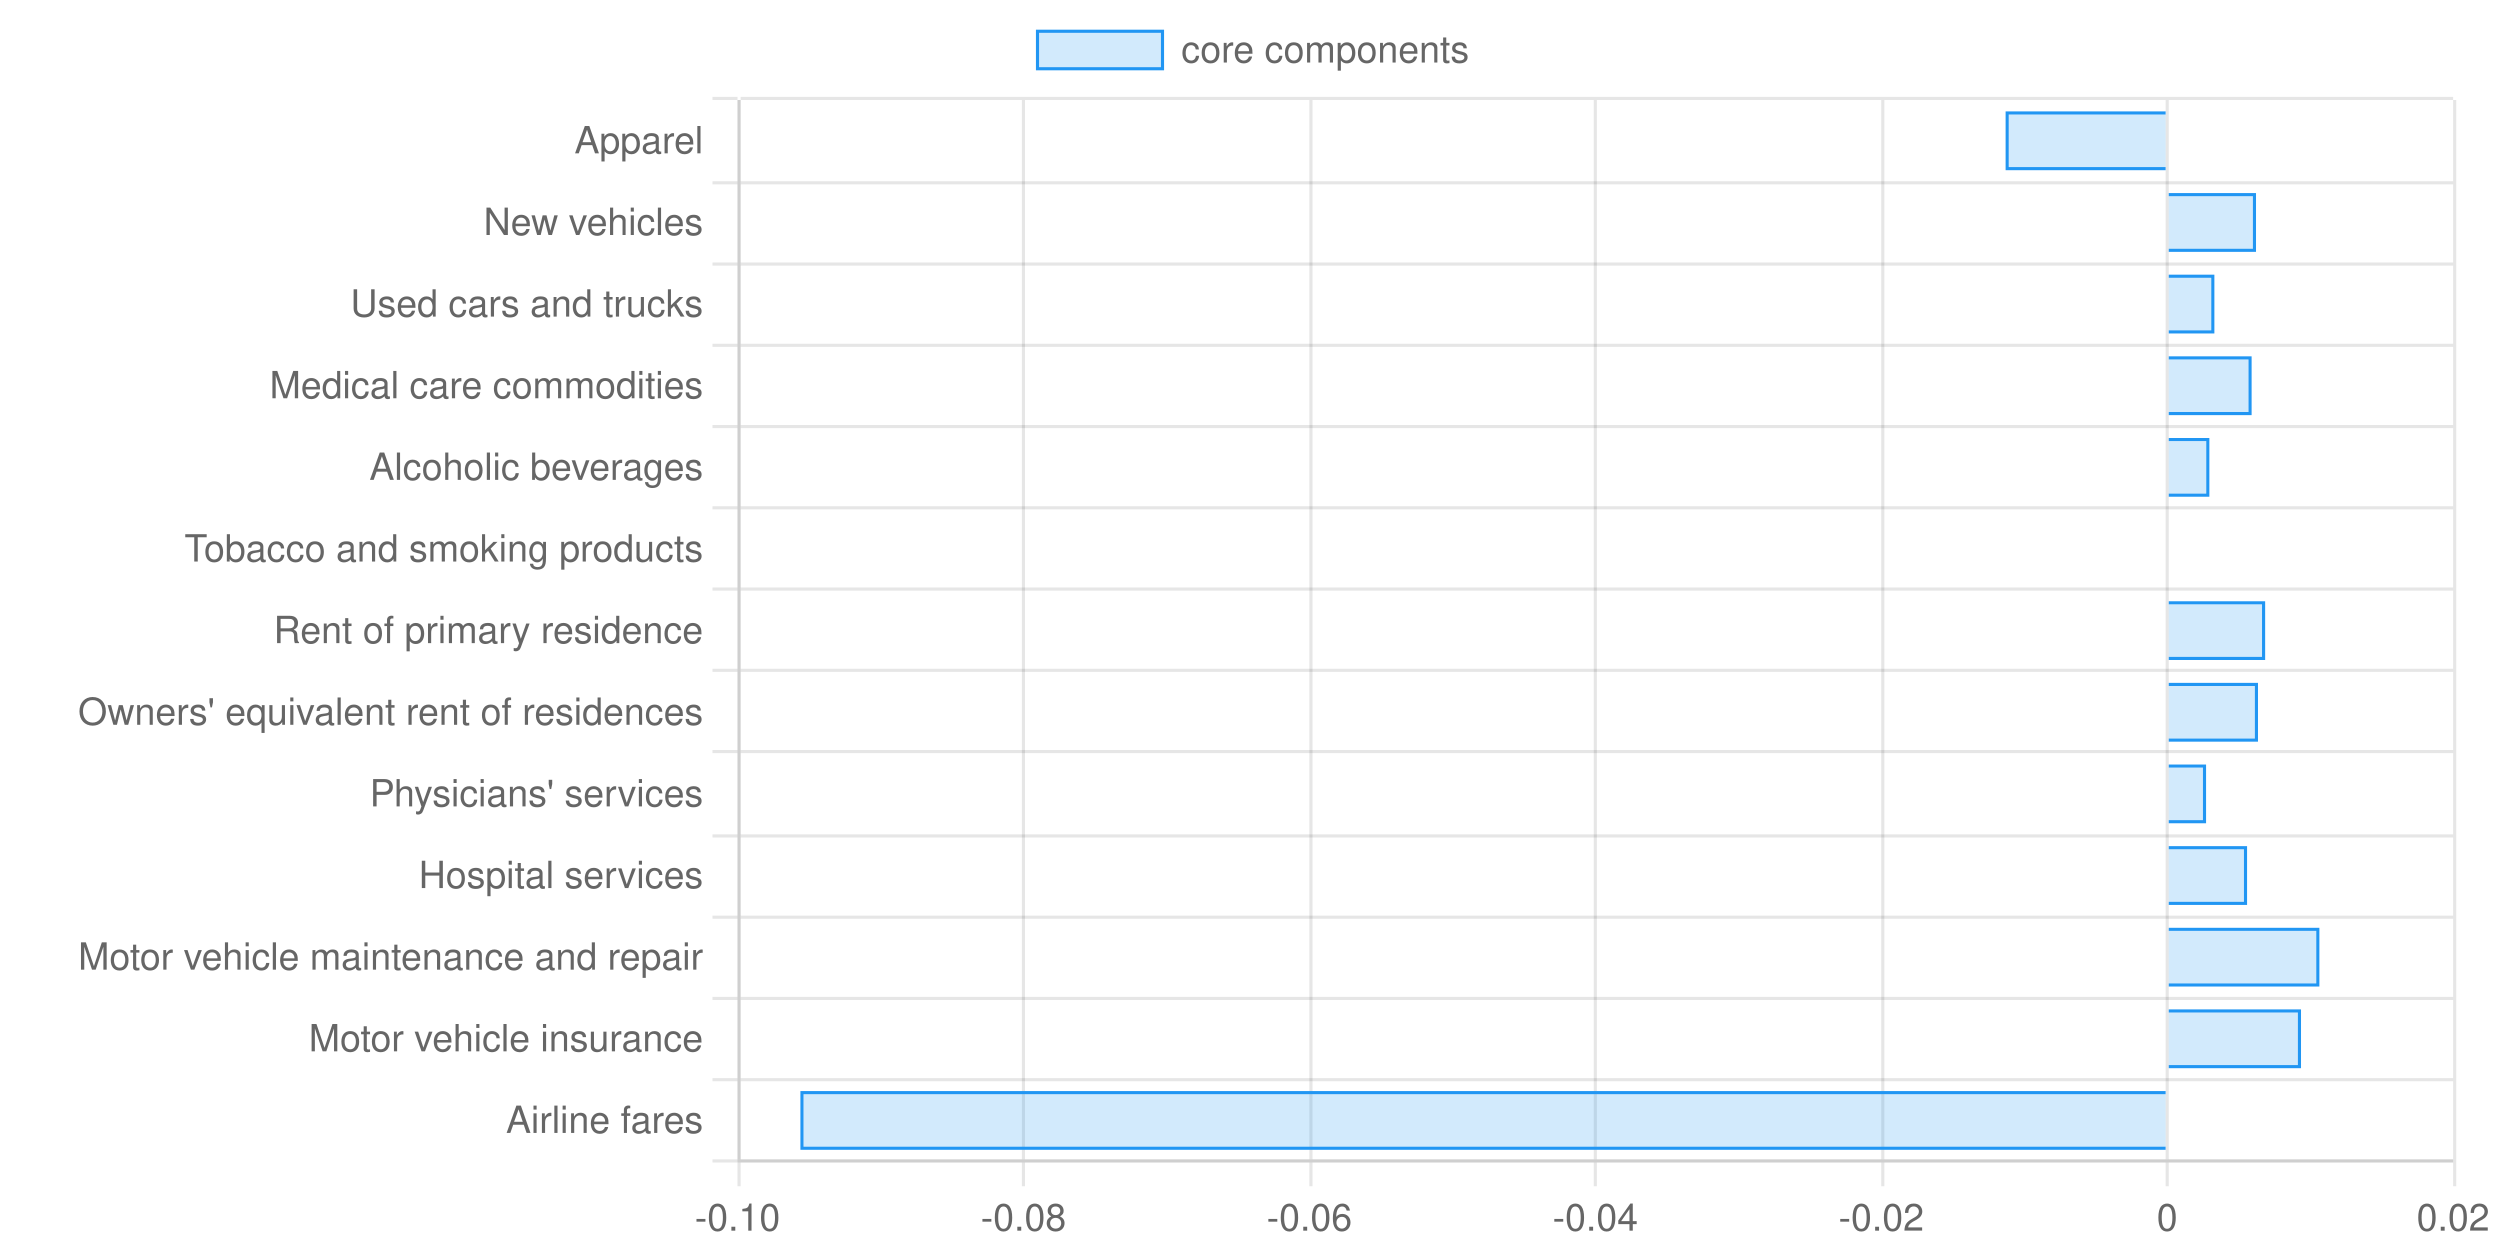
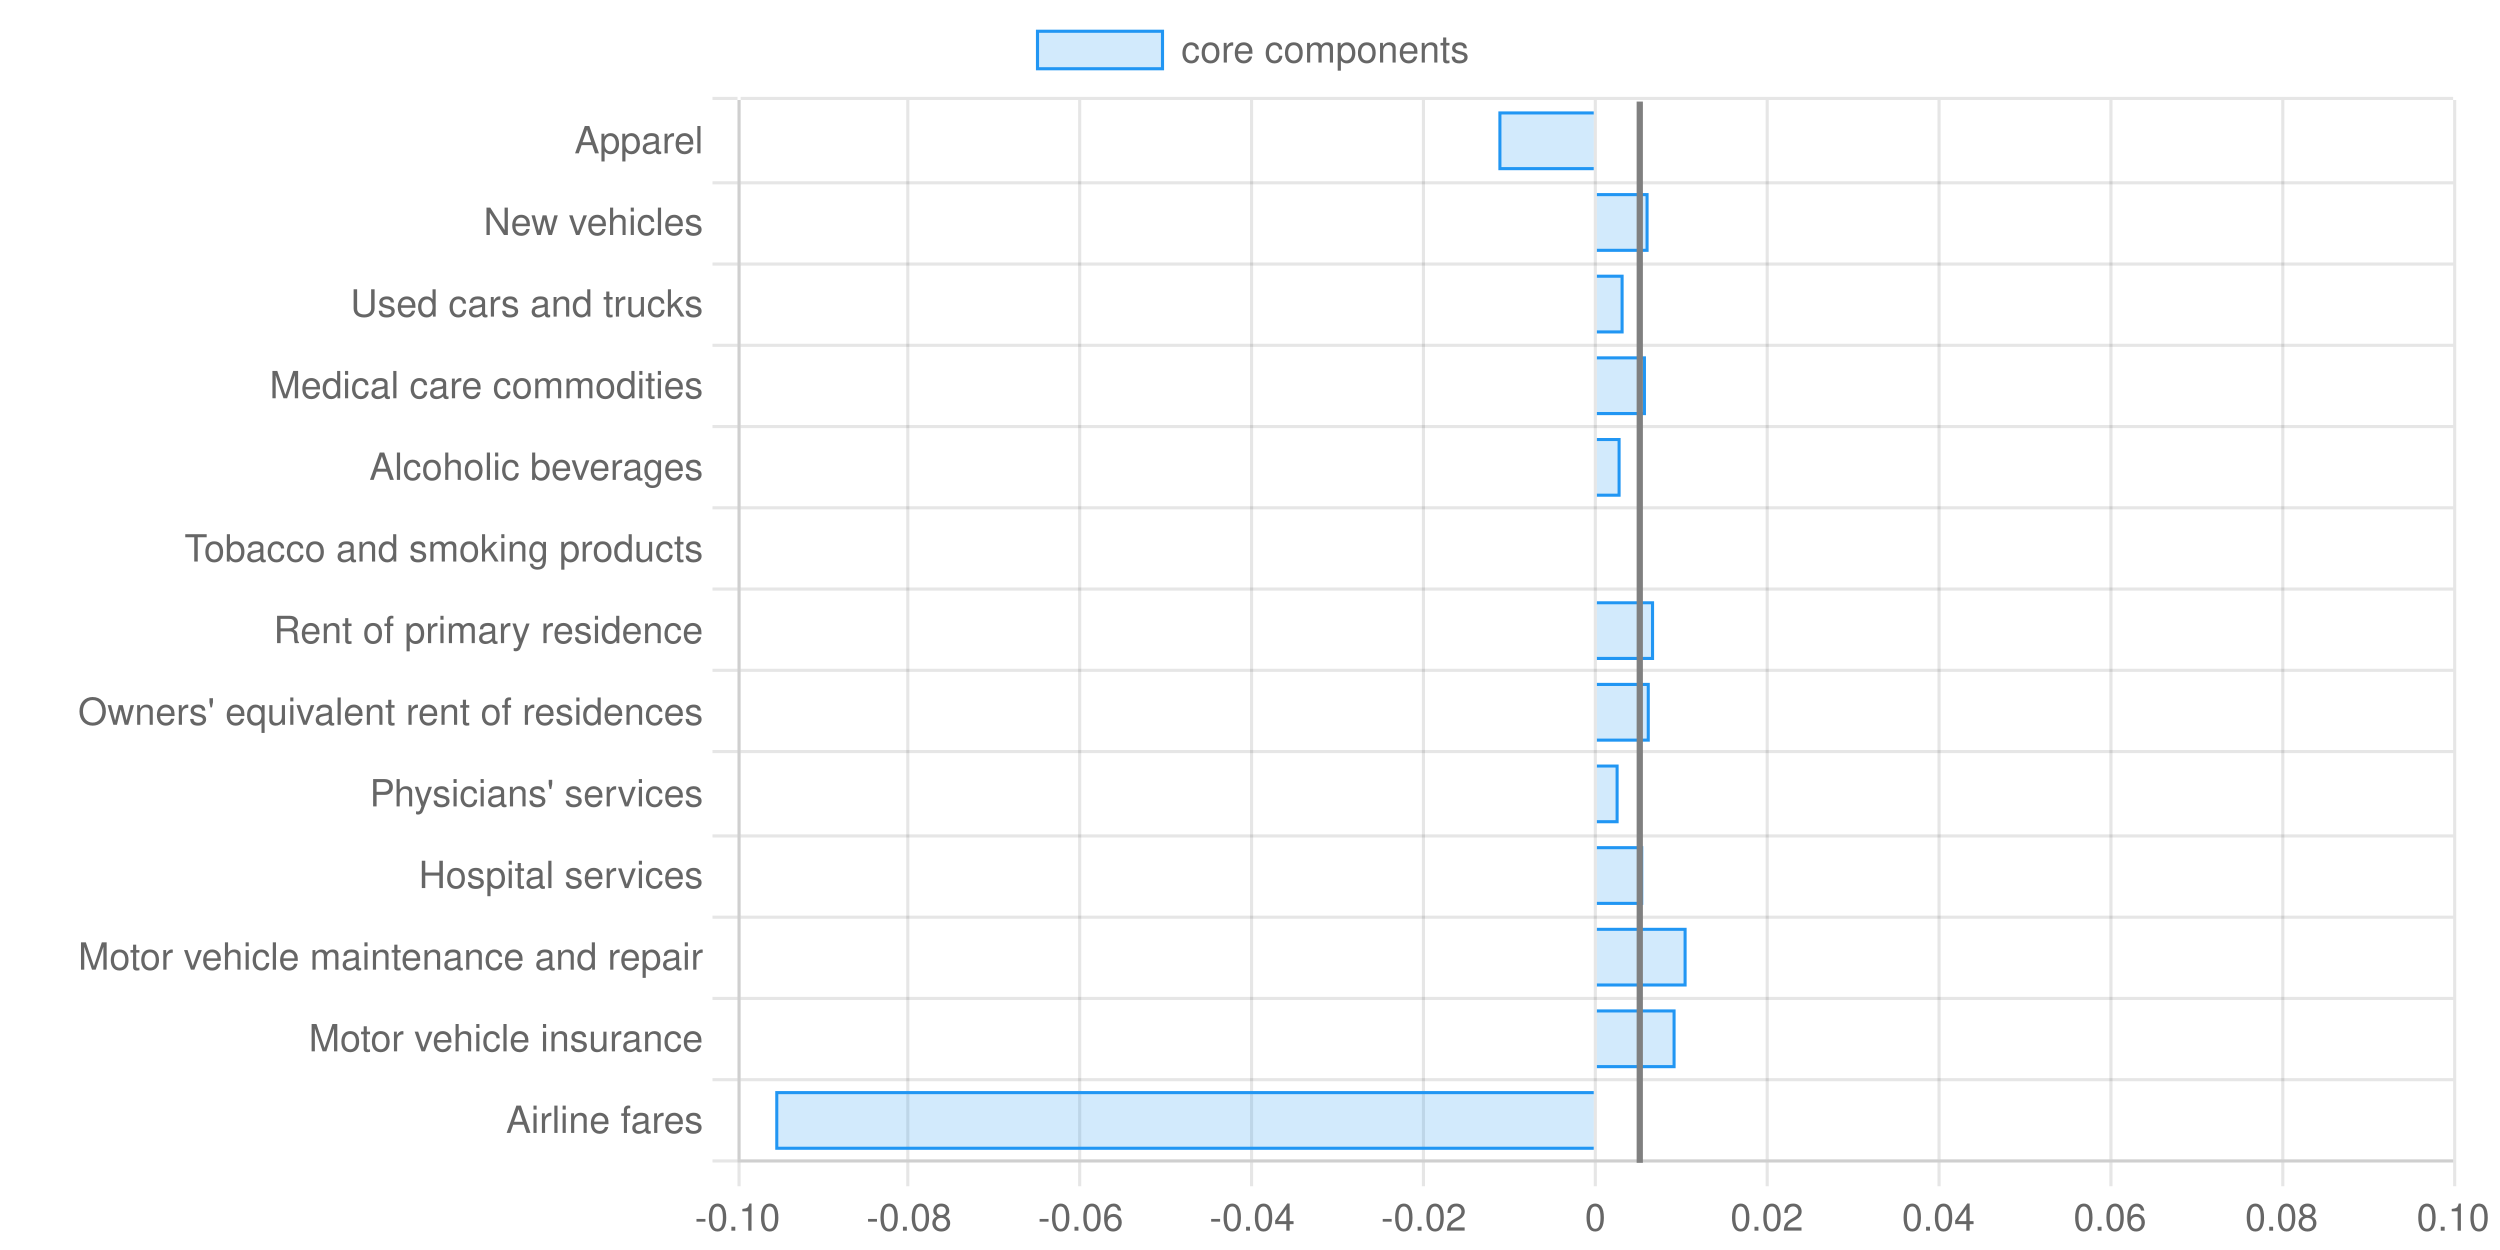
<svg xmlns="http://www.w3.org/2000/svg" version="1.1" width="800px" height="400px" viewBox="0 0 800 400">
  <defs>
    <clipPath id="clip-1" fill-rule="nonzero">
      <path d="M 0,0 L 0,32 800,32 800,0 Z" />
    </clipPath>
    <clipPath id="clip-2" fill-rule="nonzero">
      <path d="M 0,0 L 0,400 236,400 236,0 Z" />
    </clipPath>
    <clipPath id="clip-3" fill-rule="nonzero">
      <path d="M 0,371.6 L 0,400 800,400 800,371.6 Z" />
    </clipPath>
    <clipPath id="clip-4" fill-rule="nonzero">
      <path d="M 236,32 L 236,371.6 785,371.6 785,32 Z" />
    </clipPath>
    <clipPath id="clip-5" fill-rule="nonzero">
-       <path d="M 641.795,35.657 L 641.795,54.466 693,54.466 693,35.657 Z" />
+       <path d="M 479.477,35.657 L 479.477,54.466 510,54.466 510,35.657 Z" />
    </clipPath>
    <clipPath id="clip-6" fill-rule="nonzero">
-       <path d="M 694,61.78 L 694,80.589 721.924,80.589 721.924,61.78 Z" />
+       <path d="M 511,61.78 L 511,80.589 527.554,80.589 527.554,61.78 Z" />
    </clipPath>
    <clipPath id="clip-7" fill-rule="nonzero">
-       <path d="M 694,87.903 L 694,106.712 708.601,106.712 708.601,87.903 Z" />
+       <path d="M 511,87.903 L 511,106.712 519.561,106.712 519.561,87.903 Z" />
    </clipPath>
    <clipPath id="clip-8" fill-rule="nonzero">
-       <path d="M 694,114.026 L 694,132.835 720.517,132.835 720.517,114.026 Z" />
+       <path d="M 511,114.026 L 511,132.835 526.71,132.835 526.71,114.026 Z" />
    </clipPath>
    <clipPath id="clip-9" fill-rule="nonzero">
-       <path d="M 694,140.15 L 694,158.958 706.997,158.958 706.997,140.15 Z" />
+       <path d="M 511,140.15 L 511,158.958 518.598,158.958 518.598,140.15 Z" />
    </clipPath>
    <clipPath id="clip-10" fill-rule="nonzero">
-       <path d="M 693.5,166.273 L 693.5,185.081 693.5,185.081 693.5,166.273 Z" />
+       <path d="M 510.5,166.273 L 510.5,185.081 510.5,185.081 510.5,166.273 Z" />
    </clipPath>
    <clipPath id="clip-11" fill-rule="nonzero">
-       <path d="M 694,192.396 L 694,211.204 724.847,211.204 724.847,192.396 Z" />
+       <path d="M 511,192.396 L 511,211.204 529.308,211.204 529.308,192.396 Z" />
    </clipPath>
    <clipPath id="clip-12" fill-rule="nonzero">
-       <path d="M 694,218.519 L 694,237.327 722.558,237.327 722.558,218.519 Z" />
+       <path d="M 511,218.519 L 511,237.327 527.935,237.327 527.935,218.519 Z" />
    </clipPath>
    <clipPath id="clip-13" fill-rule="nonzero">
-       <path d="M 694,244.642 L 694,263.45 705.942,263.45 705.942,244.642 Z" />
+       <path d="M 511,244.642 L 511,263.45 517.965,263.45 517.965,244.642 Z" />
    </clipPath>
    <clipPath id="clip-14" fill-rule="nonzero">
-       <path d="M 694,270.765 L 694,289.574 719.062,289.574 719.062,270.765 Z" />
+       <path d="M 511,270.765 L 511,289.574 525.837,289.574 525.837,270.765 Z" />
    </clipPath>
    <clipPath id="clip-15" fill-rule="nonzero">
-       <path d="M 694,296.888 L 694,315.697 742.202,315.697 742.202,296.888 Z" />
+       <path d="M 511,296.888 L 511,315.697 539.721,315.697 539.721,296.888 Z" />
    </clipPath>
    <clipPath id="clip-16" fill-rule="nonzero">
-       <path d="M 694,323.011 L 694,341.82 736.323,341.82 736.323,323.011 Z" />
+       <path d="M 511,323.011 L 511,341.82 536.194,341.82 536.194,323.011 Z" />
    </clipPath>
    <clipPath id="clip-17" fill-rule="nonzero">
-       <path d="M 256.131,349.134 L 256.131,367.943 693,367.943 693,349.134 Z" />
+       <path d="M 248.078,349.134 L 248.078,367.943 510,367.943 510,349.134 Z" />
    </clipPath>
  </defs>
  <g stroke="none" fill="white" fill-rule="nonzero" fill-opacity="1">
    <rect x="0" y="0" width="800" height="400" transform="matrix(1 0 0 1 0 0)" />
  </g>
  <g stroke="rgb(0,0,0)" stroke-width="1" stroke-linecap="butt" stroke-linejoin="miter" stroke-miterlimit="4" stroke-opacity="0.1" fill="none">
    <path d="M 237,31.5 L 785,31.5" />
  </g>
  <g stroke="rgb(0,0,0)" stroke-width="1" stroke-linecap="butt" stroke-linejoin="miter" stroke-miterlimit="4" stroke-opacity="0.1" fill="none">
    <path d="M 228,31.5 L 236,31.5" />
  </g>
  <g stroke="rgb(0,0,0)" stroke-width="1" stroke-linecap="butt" stroke-linejoin="miter" stroke-miterlimit="4" stroke-opacity="0.1" fill="none">
    <path d="M 237,58.5 L 785,58.5" />
  </g>
  <g stroke="rgb(0,0,0)" stroke-width="1" stroke-linecap="butt" stroke-linejoin="miter" stroke-miterlimit="4" stroke-opacity="0.1" fill="none">
    <path d="M 228,58.5 L 236,58.5" />
  </g>
  <g stroke="rgb(0,0,0)" stroke-width="1" stroke-linecap="butt" stroke-linejoin="miter" stroke-miterlimit="4" stroke-opacity="0.1" fill="none">
    <path d="M 237,84.5 L 785,84.5" />
  </g>
  <g stroke="rgb(0,0,0)" stroke-width="1" stroke-linecap="butt" stroke-linejoin="miter" stroke-miterlimit="4" stroke-opacity="0.1" fill="none">
    <path d="M 228,84.5 L 236,84.5" />
  </g>
  <g stroke="rgb(0,0,0)" stroke-width="1" stroke-linecap="butt" stroke-linejoin="miter" stroke-miterlimit="4" stroke-opacity="0.1" fill="none">
    <path d="M 237,110.5 L 785,110.5" />
  </g>
  <g stroke="rgb(0,0,0)" stroke-width="1" stroke-linecap="butt" stroke-linejoin="miter" stroke-miterlimit="4" stroke-opacity="0.1" fill="none">
    <path d="M 228,110.5 L 236,110.5" />
  </g>
  <g stroke="rgb(0,0,0)" stroke-width="1" stroke-linecap="butt" stroke-linejoin="miter" stroke-miterlimit="4" stroke-opacity="0.1" fill="none">
    <path d="M 237,136.5 L 785,136.5" />
  </g>
  <g stroke="rgb(0,0,0)" stroke-width="1" stroke-linecap="butt" stroke-linejoin="miter" stroke-miterlimit="4" stroke-opacity="0.1" fill="none">
    <path d="M 228,136.5 L 236,136.5" />
  </g>
  <g stroke="rgb(0,0,0)" stroke-width="1" stroke-linecap="butt" stroke-linejoin="miter" stroke-miterlimit="4" stroke-opacity="0.1" fill="none">
    <path d="M 237,162.5 L 785,162.5" />
  </g>
  <g stroke="rgb(0,0,0)" stroke-width="1" stroke-linecap="butt" stroke-linejoin="miter" stroke-miterlimit="4" stroke-opacity="0.1" fill="none">
    <path d="M 228,162.5 L 236,162.5" />
  </g>
  <g stroke="rgb(0,0,0)" stroke-width="1" stroke-linecap="butt" stroke-linejoin="miter" stroke-miterlimit="4" stroke-opacity="0.1" fill="none">
    <path d="M 237,188.5 L 785,188.5" />
  </g>
  <g stroke="rgb(0,0,0)" stroke-width="1" stroke-linecap="butt" stroke-linejoin="miter" stroke-miterlimit="4" stroke-opacity="0.1" fill="none">
    <path d="M 228,188.5 L 236,188.5" />
  </g>
  <g stroke="rgb(0,0,0)" stroke-width="1" stroke-linecap="butt" stroke-linejoin="miter" stroke-miterlimit="4" stroke-opacity="0.1" fill="none">
    <path d="M 237,214.5 L 785,214.5" />
  </g>
  <g stroke="rgb(0,0,0)" stroke-width="1" stroke-linecap="butt" stroke-linejoin="miter" stroke-miterlimit="4" stroke-opacity="0.1" fill="none">
    <path d="M 228,214.5 L 236,214.5" />
  </g>
  <g stroke="rgb(0,0,0)" stroke-width="1" stroke-linecap="butt" stroke-linejoin="miter" stroke-miterlimit="4" stroke-opacity="0.1" fill="none">
    <path d="M 237,240.5 L 785,240.5" />
  </g>
  <g stroke="rgb(0,0,0)" stroke-width="1" stroke-linecap="butt" stroke-linejoin="miter" stroke-miterlimit="4" stroke-opacity="0.1" fill="none">
    <path d="M 228,240.5 L 236,240.5" />
  </g>
  <g stroke="rgb(0,0,0)" stroke-width="1" stroke-linecap="butt" stroke-linejoin="miter" stroke-miterlimit="4" stroke-opacity="0.1" fill="none">
    <path d="M 237,267.5 L 785,267.5" />
  </g>
  <g stroke="rgb(0,0,0)" stroke-width="1" stroke-linecap="butt" stroke-linejoin="miter" stroke-miterlimit="4" stroke-opacity="0.1" fill="none">
    <path d="M 228,267.5 L 236,267.5" />
  </g>
  <g stroke="rgb(0,0,0)" stroke-width="1" stroke-linecap="butt" stroke-linejoin="miter" stroke-miterlimit="4" stroke-opacity="0.1" fill="none">
    <path d="M 237,293.5 L 785,293.5" />
  </g>
  <g stroke="rgb(0,0,0)" stroke-width="1" stroke-linecap="butt" stroke-linejoin="miter" stroke-miterlimit="4" stroke-opacity="0.1" fill="none">
    <path d="M 228,293.5 L 236,293.5" />
  </g>
  <g stroke="rgb(0,0,0)" stroke-width="1" stroke-linecap="butt" stroke-linejoin="miter" stroke-miterlimit="4" stroke-opacity="0.1" fill="none">
    <path d="M 237,319.5 L 785,319.5" />
  </g>
  <g stroke="rgb(0,0,0)" stroke-width="1" stroke-linecap="butt" stroke-linejoin="miter" stroke-miterlimit="4" stroke-opacity="0.1" fill="none">
    <path d="M 228,319.5 L 236,319.5" />
  </g>
  <g stroke="rgb(0,0,0)" stroke-width="1" stroke-linecap="butt" stroke-linejoin="miter" stroke-miterlimit="4" stroke-opacity="0.1" fill="none">
    <path d="M 237,345.5 L 785,345.5" />
  </g>
  <g stroke="rgb(0,0,0)" stroke-width="1" stroke-linecap="butt" stroke-linejoin="miter" stroke-miterlimit="4" stroke-opacity="0.1" fill="none">
    <path d="M 228,345.5 L 236,345.5" />
  </g>
  <g stroke="rgb(0,0,0)" stroke-width="1" stroke-linecap="butt" stroke-linejoin="miter" stroke-miterlimit="4" stroke-opacity="0.1" fill="none">
    <path d="M 237,371.5 L 785,371.5" />
  </g>
  <g stroke="rgb(0,0,0)" stroke-width="1" stroke-linecap="butt" stroke-linejoin="miter" stroke-miterlimit="4" stroke-opacity="0.1" fill="none">
    <path d="M 228,371.5 L 236,371.5" />
  </g>
  <g stroke="rgb(0,0,0)" stroke-width="1" stroke-linecap="butt" stroke-linejoin="miter" stroke-miterlimit="4" stroke-opacity="0.1" fill="none">
    <path d="M 236.5,32 L 236.5,371" />
  </g>
  <g stroke="rgb(0,0,0)" stroke-width="1" stroke-linecap="butt" stroke-linejoin="miter" stroke-miterlimit="4" stroke-opacity="0.1" fill="none">
    <path d="M 236.5,372 L 236.5,379.6" />
  </g>
  <g stroke="rgb(0,0,0)" stroke-width="1" stroke-linecap="butt" stroke-linejoin="miter" stroke-miterlimit="4" stroke-opacity="0.1" fill="none">
-     <path d="M 327.5,32 L 327.5,371" />
-   </g>
-   <g stroke="rgb(0,0,0)" stroke-width="1" stroke-linecap="butt" stroke-linejoin="miter" stroke-miterlimit="4" stroke-opacity="0.1" fill="none">
-     <path d="M 327.5,372 L 327.5,379.6" />
-   </g>
-   <g stroke="rgb(0,0,0)" stroke-width="1" stroke-linecap="butt" stroke-linejoin="miter" stroke-miterlimit="4" stroke-opacity="0.1" fill="none">
-     <path d="M 419.5,32 L 419.5,371" />
-   </g>
-   <g stroke="rgb(0,0,0)" stroke-width="1" stroke-linecap="butt" stroke-linejoin="miter" stroke-miterlimit="4" stroke-opacity="0.1" fill="none">
-     <path d="M 419.5,372 L 419.5,379.6" />
+     <path d="M 290.5,32 L 290.5,371" />
+   </g>
+   <g stroke="rgb(0,0,0)" stroke-width="1" stroke-linecap="butt" stroke-linejoin="miter" stroke-miterlimit="4" stroke-opacity="0.1" fill="none">
+     <path d="M 290.5,372 L 290.5,379.6" />
+   </g>
+   <g stroke="rgb(0,0,0)" stroke-width="1" stroke-linecap="butt" stroke-linejoin="miter" stroke-miterlimit="4" stroke-opacity="0.1" fill="none">
+     <path d="M 345.5,32 L 345.5,371" />
+   </g>
+   <g stroke="rgb(0,0,0)" stroke-width="1" stroke-linecap="butt" stroke-linejoin="miter" stroke-miterlimit="4" stroke-opacity="0.1" fill="none">
+     <path d="M 345.5,372 L 345.5,379.6" />
+   </g>
+   <g stroke="rgb(0,0,0)" stroke-width="1" stroke-linecap="butt" stroke-linejoin="miter" stroke-miterlimit="4" stroke-opacity="0.1" fill="none">
+     <path d="M 400.5,32 L 400.5,371" />
+   </g>
+   <g stroke="rgb(0,0,0)" stroke-width="1" stroke-linecap="butt" stroke-linejoin="miter" stroke-miterlimit="4" stroke-opacity="0.1" fill="none">
+     <path d="M 400.5,372 L 400.5,379.6" />
+   </g>
+   <g stroke="rgb(0,0,0)" stroke-width="1" stroke-linecap="butt" stroke-linejoin="miter" stroke-miterlimit="4" stroke-opacity="0.1" fill="none">
+     <path d="M 455.5,32 L 455.5,371" />
+   </g>
+   <g stroke="rgb(0,0,0)" stroke-width="1" stroke-linecap="butt" stroke-linejoin="miter" stroke-miterlimit="4" stroke-opacity="0.1" fill="none">
+     <path d="M 455.5,372 L 455.5,379.6" />
  </g>
  <g stroke="rgb(0,0,0)" stroke-width="1" stroke-linecap="butt" stroke-linejoin="miter" stroke-miterlimit="4" stroke-opacity="0.1" fill="none">
    <path d="M 510.5,32 L 510.5,371" />
  </g>
  <g stroke="rgb(0,0,0)" stroke-width="1" stroke-linecap="butt" stroke-linejoin="miter" stroke-miterlimit="4" stroke-opacity="0.1" fill="none">
    <path d="M 510.5,372 L 510.5,379.6" />
  </g>
  <g stroke="rgb(0,0,0)" stroke-width="1" stroke-linecap="butt" stroke-linejoin="miter" stroke-miterlimit="4" stroke-opacity="0.1" fill="none">
-     <path d="M 602.5,32 L 602.5,371" />
-   </g>
-   <g stroke="rgb(0,0,0)" stroke-width="1" stroke-linecap="butt" stroke-linejoin="miter" stroke-miterlimit="4" stroke-opacity="0.1" fill="none">
-     <path d="M 602.5,372 L 602.5,379.6" />
-   </g>
-   <g stroke="rgb(0,0,0)" stroke-width="1" stroke-linecap="butt" stroke-linejoin="miter" stroke-miterlimit="4" stroke-opacity="0.1" fill="none">
-     <path d="M 693.5,32 L 693.5,371" />
-   </g>
-   <g stroke="rgb(0,0,0)" stroke-width="1" stroke-linecap="butt" stroke-linejoin="miter" stroke-miterlimit="4" stroke-opacity="0.1" fill="none">
-     <path d="M 693.5,372 L 693.5,379.6" />
+     <path d="M 565.5,32 L 565.5,371" />
+   </g>
+   <g stroke="rgb(0,0,0)" stroke-width="1" stroke-linecap="butt" stroke-linejoin="miter" stroke-miterlimit="4" stroke-opacity="0.1" fill="none">
+     <path d="M 565.5,372 L 565.5,379.6" />
+   </g>
+   <g stroke="rgb(0,0,0)" stroke-width="1" stroke-linecap="butt" stroke-linejoin="miter" stroke-miterlimit="4" stroke-opacity="0.1" fill="none">
+     <path d="M 620.5,32 L 620.5,371" />
+   </g>
+   <g stroke="rgb(0,0,0)" stroke-width="1" stroke-linecap="butt" stroke-linejoin="miter" stroke-miterlimit="4" stroke-opacity="0.1" fill="none">
+     <path d="M 620.5,372 L 620.5,379.6" />
+   </g>
+   <g stroke="rgb(0,0,0)" stroke-width="1" stroke-linecap="butt" stroke-linejoin="miter" stroke-miterlimit="4" stroke-opacity="0.1" fill="none">
+     <path d="M 675.5,32 L 675.5,371" />
+   </g>
+   <g stroke="rgb(0,0,0)" stroke-width="1" stroke-linecap="butt" stroke-linejoin="miter" stroke-miterlimit="4" stroke-opacity="0.1" fill="none">
+     <path d="M 675.5,372 L 675.5,379.6" />
+   </g>
+   <g stroke="rgb(0,0,0)" stroke-width="1" stroke-linecap="butt" stroke-linejoin="miter" stroke-miterlimit="4" stroke-opacity="0.1" fill="none">
+     <path d="M 730.5,32 L 730.5,371" />
+   </g>
+   <g stroke="rgb(0,0,0)" stroke-width="1" stroke-linecap="butt" stroke-linejoin="miter" stroke-miterlimit="4" stroke-opacity="0.1" fill="none">
+     <path d="M 730.5,372 L 730.5,379.6" />
  </g>
  <g stroke="rgb(0,0,0)" stroke-width="1" stroke-linecap="butt" stroke-linejoin="miter" stroke-miterlimit="4" stroke-opacity="0.1" fill="none">
    <path d="M 785.5,32 L 785.5,371" />
  </g>
  <g stroke="rgb(0,0,0)" stroke-width="1" stroke-linecap="butt" stroke-linejoin="miter" stroke-miterlimit="4" stroke-opacity="0.1" fill="none">
    <path d="M 785.5,372 L 785.5,379.6" />
  </g>
  <g stroke="none" fill="rgb(33,150,243)" fill-rule="nonzero" fill-opacity="0.2" clip-path="url(#clip-1)">
    <path d="M 332,10 L 332,22 372,22 372,10 Z" />
  </g>
  <g stroke="rgb(33,150,243)" stroke-width="1" stroke-linecap="butt" stroke-linejoin="miter" stroke-miterlimit="4" stroke-opacity="1" fill="none" clip-path="url(#clip-1)">
    <path d="M 332,10 L 332,22 372,22 372,10 Z" />
  </g>
  <g stroke="none" fill="#666" fill-rule="nonzero" fill-opacity="1" clip-path="url(#clip-1)">
    <text style="font:normal 12px 'Helvetica Neue', 'Helvetica', 'Arial', sans-serif;" text-anchor="start" dominant-baseline="middle" transform="matrix(1 0 0 1 0 0)">
      <tspan x="378" y="16">core components</tspan>
    </text>
  </g>
  <g stroke="rgb(0,0,0)" stroke-width="1" stroke-linecap="butt" stroke-linejoin="miter" stroke-miterlimit="4" stroke-opacity="0.1" fill="none">
    <path d="M 236.5,32 L 236.5,372" />
  </g>
  <g stroke="none" fill="#666" fill-rule="nonzero" fill-opacity="1" clip-path="url(#clip-2)">
    <text style="font:normal 12px 'Helvetica Neue', 'Helvetica', 'Arial', sans-serif;" text-anchor="end" dominant-baseline="middle" transform="matrix(1 0 0 1 225 45.06154)">
      <tspan x="0" y="0">Apparel</tspan>
    </text>
  </g>
  <g stroke="none" fill="#666" fill-rule="nonzero" fill-opacity="1" clip-path="url(#clip-2)">
    <text style="font:normal 12px 'Helvetica Neue', 'Helvetica', 'Arial', sans-serif;" text-anchor="end" dominant-baseline="middle" transform="matrix(1 0 0 1 225 71.18462)">
      <tspan x="0" y="0">New vehicles</tspan>
    </text>
  </g>
  <g stroke="none" fill="#666" fill-rule="nonzero" fill-opacity="1" clip-path="url(#clip-2)">
    <text style="font:normal 12px 'Helvetica Neue', 'Helvetica', 'Arial', sans-serif;" text-anchor="end" dominant-baseline="middle" transform="matrix(1 0 0 1 225 97.30769)">
      <tspan x="0" y="0">Used cars and trucks</tspan>
    </text>
  </g>
  <g stroke="none" fill="#666" fill-rule="nonzero" fill-opacity="1" clip-path="url(#clip-2)">
    <text style="font:normal 12px 'Helvetica Neue', 'Helvetica', 'Arial', sans-serif;" text-anchor="end" dominant-baseline="middle" transform="matrix(1 0 0 1 225 123.4308)">
      <tspan x="0" y="0">Medical care commodities</tspan>
    </text>
  </g>
  <g stroke="none" fill="#666" fill-rule="nonzero" fill-opacity="1" clip-path="url(#clip-2)">
    <text style="font:normal 12px 'Helvetica Neue', 'Helvetica', 'Arial', sans-serif;" text-anchor="end" dominant-baseline="middle" transform="matrix(1 0 0 1 225 149.5538)">
      <tspan x="0" y="0">Alcoholic beverages</tspan>
    </text>
  </g>
  <g stroke="none" fill="#666" fill-rule="nonzero" fill-opacity="1" clip-path="url(#clip-2)">
    <text style="font:normal 12px 'Helvetica Neue', 'Helvetica', 'Arial', sans-serif;" text-anchor="end" dominant-baseline="middle" transform="matrix(1 0 0 1 225 175.6769)">
      <tspan x="0" y="0">Tobacco and smoking products</tspan>
    </text>
  </g>
  <g stroke="none" fill="#666" fill-rule="nonzero" fill-opacity="1" clip-path="url(#clip-2)">
    <text style="font:normal 12px 'Helvetica Neue', 'Helvetica', 'Arial', sans-serif;" text-anchor="end" dominant-baseline="middle" transform="matrix(1 0 0 1 225 201.8)">
      <tspan x="0" y="0">Rent of primary residence</tspan>
    </text>
  </g>
  <g stroke="none" fill="#666" fill-rule="nonzero" fill-opacity="1" clip-path="url(#clip-2)">
    <text style="font:normal 12px 'Helvetica Neue', 'Helvetica', 'Arial', sans-serif;" text-anchor="end" dominant-baseline="middle" transform="matrix(1 0 0 1 225 227.9231)">
      <tspan x="0" y="0">Owners' equivalent rent of residences</tspan>
    </text>
  </g>
  <g stroke="none" fill="#666" fill-rule="nonzero" fill-opacity="1" clip-path="url(#clip-2)">
    <text style="font:normal 12px 'Helvetica Neue', 'Helvetica', 'Arial', sans-serif;" text-anchor="end" dominant-baseline="middle" transform="matrix(1 0 0 1 225 254.0462)">
      <tspan x="0" y="0">Physicians' services</tspan>
    </text>
  </g>
  <g stroke="none" fill="#666" fill-rule="nonzero" fill-opacity="1" clip-path="url(#clip-2)">
    <text style="font:normal 12px 'Helvetica Neue', 'Helvetica', 'Arial', sans-serif;" text-anchor="end" dominant-baseline="middle" transform="matrix(1 0 0 1 225 280.1692)">
      <tspan x="0" y="0">Hospital services</tspan>
    </text>
  </g>
  <g stroke="none" fill="#666" fill-rule="nonzero" fill-opacity="1" clip-path="url(#clip-2)">
    <text style="font:normal 12px 'Helvetica Neue', 'Helvetica', 'Arial', sans-serif;" text-anchor="end" dominant-baseline="middle" transform="matrix(1 0 0 1 225 306.2923)">
      <tspan x="0" y="0">Motor vehicle maintenance and repair</tspan>
    </text>
  </g>
  <g stroke="none" fill="#666" fill-rule="nonzero" fill-opacity="1" clip-path="url(#clip-2)">
    <text style="font:normal 12px 'Helvetica Neue', 'Helvetica', 'Arial', sans-serif;" text-anchor="end" dominant-baseline="middle" transform="matrix(1 0 0 1 225 332.4154)">
      <tspan x="0" y="0">Motor vehicle insurance</tspan>
    </text>
  </g>
  <g stroke="none" fill="#666" fill-rule="nonzero" fill-opacity="1" clip-path="url(#clip-2)">
    <text style="font:normal 12px 'Helvetica Neue', 'Helvetica', 'Arial', sans-serif;" text-anchor="end" dominant-baseline="middle" transform="matrix(1 0 0 1 225 358.5385)">
      <tspan x="0" y="0">Airline fares</tspan>
    </text>
  </g>
  <g stroke="rgb(0,0,0)" stroke-width="1" stroke-linecap="butt" stroke-linejoin="miter" stroke-miterlimit="4" stroke-opacity="0.1" fill="none">
    <path d="M 236,371.5 L 786,371.5" />
  </g>
  <g stroke="none" fill="#666" fill-rule="nonzero" fill-opacity="1" clip-path="url(#clip-3)">
    <text style="font:normal 12px 'Helvetica Neue', 'Helvetica', 'Arial', sans-serif;" text-anchor="middle" dominant-baseline="middle" transform="matrix(1 0 0 1 236 382.6)">
      <tspan x="0" y="7.2">-0.10</tspan>
    </text>
  </g>
  <g stroke="none" fill="#666" fill-rule="nonzero" fill-opacity="1" clip-path="url(#clip-3)">
-     <text style="font:normal 12px 'Helvetica Neue', 'Helvetica', 'Arial', sans-serif;" text-anchor="middle" dominant-baseline="middle" transform="matrix(1 0 0 1 327.5 382.6)">
+     <text style="font:normal 12px 'Helvetica Neue', 'Helvetica', 'Arial', sans-serif;" text-anchor="middle" dominant-baseline="middle" transform="matrix(1 0 0 1 290.9 382.6)">
      <tspan x="0" y="7.2">-0.08</tspan>
    </text>
  </g>
  <g stroke="none" fill="#666" fill-rule="nonzero" fill-opacity="1" clip-path="url(#clip-3)">
-     <text style="font:normal 12px 'Helvetica Neue', 'Helvetica', 'Arial', sans-serif;" text-anchor="middle" dominant-baseline="middle" transform="matrix(1 0 0 1 419 382.6)">
+     <text style="font:normal 12px 'Helvetica Neue', 'Helvetica', 'Arial', sans-serif;" text-anchor="middle" dominant-baseline="middle" transform="matrix(1 0 0 1 345.8 382.6)">
      <tspan x="0" y="7.2">-0.06</tspan>
    </text>
  </g>
  <g stroke="none" fill="#666" fill-rule="nonzero" fill-opacity="1" clip-path="url(#clip-3)">
+     <text style="font:normal 12px 'Helvetica Neue', 'Helvetica', 'Arial', sans-serif;" text-anchor="middle" dominant-baseline="middle" transform="matrix(1 0 0 1 400.7 382.6)">
+       <tspan x="0" y="7.2">-0.04</tspan>
+     </text>
+   </g>
+   <g stroke="none" fill="#666" fill-rule="nonzero" fill-opacity="1" clip-path="url(#clip-3)">
+     <text style="font:normal 12px 'Helvetica Neue', 'Helvetica', 'Arial', sans-serif;" text-anchor="middle" dominant-baseline="middle" transform="matrix(1 0 0 1 455.6 382.6)">
+       <tspan x="0" y="7.2">-0.02</tspan>
+     </text>
+   </g>
+   <g stroke="none" fill="#666" fill-rule="nonzero" fill-opacity="1" clip-path="url(#clip-3)">
    <text style="font:normal 12px 'Helvetica Neue', 'Helvetica', 'Arial', sans-serif;" text-anchor="middle" dominant-baseline="middle" transform="matrix(1 0 0 1 510.5 382.6)">
-       <tspan x="0" y="7.2">-0.04</tspan>
-     </text>
-   </g>
-   <g stroke="none" fill="#666" fill-rule="nonzero" fill-opacity="1" clip-path="url(#clip-3)">
-     <text style="font:normal 12px 'Helvetica Neue', 'Helvetica', 'Arial', sans-serif;" text-anchor="middle" dominant-baseline="middle" transform="matrix(1 0 0 1 602 382.6)">
-       <tspan x="0" y="7.2">-0.02</tspan>
-     </text>
-   </g>
-   <g stroke="none" fill="#666" fill-rule="nonzero" fill-opacity="1" clip-path="url(#clip-3)">
-     <text style="font:normal 12px 'Helvetica Neue', 'Helvetica', 'Arial', sans-serif;" text-anchor="middle" dominant-baseline="middle" transform="matrix(1 0 0 1 693.5 382.6)">
      <tspan x="0" y="7.2">0</tspan>
    </text>
  </g>
  <g stroke="none" fill="#666" fill-rule="nonzero" fill-opacity="1" clip-path="url(#clip-3)">
+     <text style="font:normal 12px 'Helvetica Neue', 'Helvetica', 'Arial', sans-serif;" text-anchor="middle" dominant-baseline="middle" transform="matrix(1 0 0 1 565.4 382.6)">
+       <tspan x="0" y="7.2">0.02</tspan>
+     </text>
+   </g>
+   <g stroke="none" fill="#666" fill-rule="nonzero" fill-opacity="1" clip-path="url(#clip-3)">
+     <text style="font:normal 12px 'Helvetica Neue', 'Helvetica', 'Arial', sans-serif;" text-anchor="middle" dominant-baseline="middle" transform="matrix(1 0 0 1 620.3 382.6)">
+       <tspan x="0" y="7.2">0.04</tspan>
+     </text>
+   </g>
+   <g stroke="none" fill="#666" fill-rule="nonzero" fill-opacity="1" clip-path="url(#clip-3)">
+     <text style="font:normal 12px 'Helvetica Neue', 'Helvetica', 'Arial', sans-serif;" text-anchor="middle" dominant-baseline="middle" transform="matrix(1 0 0 1 675.2 382.6)">
+       <tspan x="0" y="7.2">0.06</tspan>
+     </text>
+   </g>
+   <g stroke="none" fill="#666" fill-rule="nonzero" fill-opacity="1" clip-path="url(#clip-3)">
+     <text style="font:normal 12px 'Helvetica Neue', 'Helvetica', 'Arial', sans-serif;" text-anchor="middle" dominant-baseline="middle" transform="matrix(1 0 0 1 730.1 382.6)">
+       <tspan x="0" y="7.2">0.08</tspan>
+     </text>
+   </g>
+   <g stroke="none" fill="#666" fill-rule="nonzero" fill-opacity="1" clip-path="url(#clip-3)">
    <text style="font:normal 12px 'Helvetica Neue', 'Helvetica', 'Arial', sans-serif;" text-anchor="middle" dominant-baseline="middle" transform="matrix(1 0 0 1 785 382.6)">
-       <tspan x="0" y="7.2">0.02</tspan>
+       <tspan x="0" y="7.2">0.10</tspan>
    </text>
  </g>
  <g stroke="none" fill="rgb(33,150,243)" fill-rule="evenodd" fill-opacity="1" clip-path="url(#clip-5)">
-     <path d="M 641.795,35.657 L 641.795,54.466 693,54.466 693,35.657 Z M 642.795,36.657 L 642.795,53.466 693,53.466 693,36.657 Z" />
+     <path d="M 479.477,35.657 L 479.477,54.466 510,54.466 510,35.657 Z M 480.477,36.657 L 480.477,53.466 510,53.466 510,36.657 Z" />
  </g>
  <g stroke="none" fill="rgb(33,150,243)" fill-rule="nonzero" fill-opacity="0.2" clip-path="url(#clip-5)">
-     <path d="M 642.795,36.657 L 642.795,53.466 693,53.466 693,36.657 Z" />
+     <path d="M 480.477,36.657 L 480.477,53.466 510,53.466 510,36.657 Z" />
  </g>
  <g stroke="none" fill="rgb(33,150,243)" fill-rule="evenodd" fill-opacity="1" clip-path="url(#clip-6)">
-     <path d="M 694,61.78 L 694,80.589 721.924,80.589 721.924,61.78 Z M 694,62.78 L 694,79.589 720.924,79.589 720.924,62.78 Z" />
+     <path d="M 511,61.78 L 511,80.589 527.554,80.589 527.554,61.78 Z M 511,62.78 L 511,79.589 526.554,79.589 526.554,62.78 Z" />
  </g>
  <g stroke="none" fill="rgb(33,150,243)" fill-rule="nonzero" fill-opacity="0.2" clip-path="url(#clip-6)">
-     <path d="M 694,62.78 L 694,79.589 720.924,79.589 720.924,62.78 Z" />
+     <path d="M 511,62.78 L 511,79.589 526.554,79.589 526.554,62.78 Z" />
  </g>
  <g stroke="none" fill="rgb(33,150,243)" fill-rule="evenodd" fill-opacity="1" clip-path="url(#clip-7)">
-     <path d="M 694,87.903 L 694,106.712 708.601,106.712 708.601,87.903 Z M 694,88.903 L 694,105.712 707.601,105.712 707.601,88.903 Z" />
+     <path d="M 511,87.903 L 511,106.712 519.561,106.712 519.561,87.903 Z M 511,88.903 L 511,105.712 518.561,105.712 518.561,88.903 Z" />
  </g>
  <g stroke="none" fill="rgb(33,150,243)" fill-rule="nonzero" fill-opacity="0.2" clip-path="url(#clip-7)">
-     <path d="M 694,88.903 L 694,105.712 707.601,105.712 707.601,88.903 Z" />
+     <path d="M 511,88.903 L 511,105.712 518.561,105.712 518.561,88.903 Z" />
  </g>
  <g stroke="none" fill="rgb(33,150,243)" fill-rule="evenodd" fill-opacity="1" clip-path="url(#clip-8)">
-     <path d="M 694,114.026 L 694,132.835 720.517,132.835 720.517,114.026 Z M 694,115.026 L 694,131.835 719.517,131.835 719.517,115.026 Z" />
+     <path d="M 511,114.026 L 511,132.835 526.71,132.835 526.71,114.026 Z M 511,115.026 L 511,131.835 525.71,131.835 525.71,115.026 Z" />
  </g>
  <g stroke="none" fill="rgb(33,150,243)" fill-rule="nonzero" fill-opacity="0.2" clip-path="url(#clip-8)">
-     <path d="M 694,115.026 L 694,131.835 719.517,131.835 719.517,115.026 Z" />
+     <path d="M 511,115.026 L 511,131.835 525.71,131.835 525.71,115.026 Z" />
  </g>
  <g stroke="none" fill="rgb(33,150,243)" fill-rule="evenodd" fill-opacity="1" clip-path="url(#clip-9)">
-     <path d="M 694,140.15 L 694,158.958 706.997,158.958 706.997,140.15 Z M 694,141.15 L 694,157.958 705.997,157.958 705.997,141.15 Z" />
+     <path d="M 511,140.15 L 511,158.958 518.598,158.958 518.598,140.15 Z M 511,141.15 L 511,157.958 517.598,157.958 517.598,141.15 Z" />
  </g>
  <g stroke="none" fill="rgb(33,150,243)" fill-rule="nonzero" fill-opacity="0.2" clip-path="url(#clip-9)">
-     <path d="M 694,141.15 L 694,157.958 705.997,157.958 705.997,141.15 Z" />
+     <path d="M 511,141.15 L 511,157.958 517.598,157.958 517.598,141.15 Z" />
  </g>
  <g stroke="none" fill="rgb(33,150,243)" fill-rule="evenodd" fill-opacity="1" clip-path="url(#clip-10)">
-     <path d="M 693.5,166.273 L 693.5,185.081 693.5,185.081 693.5,166.273 Z M 693.5,167.273 L 693.5,184.081 693.5,184.081 693.5,167.273 Z" />
+     <path d="M 510.5,166.273 L 510.5,185.081 510.5,185.081 510.5,166.273 Z M 510.5,167.273 L 510.5,184.081 510.5,184.081 510.5,167.273 Z" />
  </g>
  <g stroke="none" fill="rgb(33,150,243)" fill-rule="nonzero" fill-opacity="0.2" clip-path="url(#clip-10)">
-     <path d="M 693.5,167.273 L 693.5,184.081 693.5,184.081 693.5,167.273 Z" />
+     <path d="M 510.5,167.273 L 510.5,184.081 510.5,184.081 510.5,167.273 Z" />
  </g>
  <g stroke="none" fill="rgb(33,150,243)" fill-rule="evenodd" fill-opacity="1" clip-path="url(#clip-11)">
-     <path d="M 694,192.396 L 694,211.204 724.847,211.204 724.847,192.396 Z M 694,193.396 L 694,210.204 723.847,210.204 723.847,193.396 Z" />
+     <path d="M 511,192.396 L 511,211.204 529.308,211.204 529.308,192.396 Z M 511,193.396 L 511,210.204 528.308,210.204 528.308,193.396 Z" />
  </g>
  <g stroke="none" fill="rgb(33,150,243)" fill-rule="nonzero" fill-opacity="0.2" clip-path="url(#clip-11)">
-     <path d="M 694,193.396 L 694,210.204 723.847,210.204 723.847,193.396 Z" />
+     <path d="M 511,193.396 L 511,210.204 528.308,210.204 528.308,193.396 Z" />
  </g>
  <g stroke="none" fill="rgb(33,150,243)" fill-rule="evenodd" fill-opacity="1" clip-path="url(#clip-12)">
-     <path d="M 694,218.519 L 694,237.327 722.558,237.327 722.558,218.519 Z M 694,219.519 L 694,236.327 721.558,236.327 721.558,219.519 Z" />
+     <path d="M 511,218.519 L 511,237.327 527.935,237.327 527.935,218.519 Z M 511,219.519 L 511,236.327 526.935,236.327 526.935,219.519 Z" />
  </g>
  <g stroke="none" fill="rgb(33,150,243)" fill-rule="nonzero" fill-opacity="0.2" clip-path="url(#clip-12)">
-     <path d="M 694,219.519 L 694,236.327 721.558,236.327 721.558,219.519 Z" />
+     <path d="M 511,219.519 L 511,236.327 526.935,236.327 526.935,219.519 Z" />
  </g>
  <g stroke="none" fill="rgb(33,150,243)" fill-rule="evenodd" fill-opacity="1" clip-path="url(#clip-13)">
-     <path d="M 694,244.642 L 694,263.45 705.942,263.45 705.942,244.642 Z M 694,245.642 L 694,262.45 704.942,262.45 704.942,245.642 Z" />
+     <path d="M 511,244.642 L 511,263.45 517.965,263.45 517.965,244.642 Z M 511,245.642 L 511,262.45 516.965,262.45 516.965,245.642 Z" />
  </g>
  <g stroke="none" fill="rgb(33,150,243)" fill-rule="nonzero" fill-opacity="0.2" clip-path="url(#clip-13)">
-     <path d="M 694,245.642 L 694,262.45 704.942,262.45 704.942,245.642 Z" />
+     <path d="M 511,245.642 L 511,262.45 516.965,262.45 516.965,245.642 Z" />
  </g>
  <g stroke="none" fill="rgb(33,150,243)" fill-rule="evenodd" fill-opacity="1" clip-path="url(#clip-14)">
-     <path d="M 694,270.765 L 694,289.574 719.062,289.574 719.062,270.765 Z M 694,271.765 L 694,288.574 718.062,288.574 718.062,271.765 Z" />
+     <path d="M 511,270.765 L 511,289.574 525.837,289.574 525.837,270.765 Z M 511,271.765 L 511,288.574 524.837,288.574 524.837,271.765 Z" />
  </g>
  <g stroke="none" fill="rgb(33,150,243)" fill-rule="nonzero" fill-opacity="0.2" clip-path="url(#clip-14)">
-     <path d="M 694,271.765 L 694,288.574 718.062,288.574 718.062,271.765 Z" />
+     <path d="M 511,271.765 L 511,288.574 524.837,288.574 524.837,271.765 Z" />
  </g>
  <g stroke="none" fill="rgb(33,150,243)" fill-rule="evenodd" fill-opacity="1" clip-path="url(#clip-15)">
-     <path d="M 694,296.888 L 694,315.697 742.202,315.697 742.202,296.888 Z M 694,297.888 L 694,314.697 741.202,314.697 741.202,297.888 Z" />
+     <path d="M 511,296.888 L 511,315.697 539.721,315.697 539.721,296.888 Z M 511,297.888 L 511,314.697 538.721,314.697 538.721,297.888 Z" />
  </g>
  <g stroke="none" fill="rgb(33,150,243)" fill-rule="nonzero" fill-opacity="0.2" clip-path="url(#clip-15)">
-     <path d="M 694,297.888 L 694,314.697 741.202,314.697 741.202,297.888 Z" />
+     <path d="M 511,297.888 L 511,314.697 538.721,314.697 538.721,297.888 Z" />
  </g>
  <g stroke="none" fill="rgb(33,150,243)" fill-rule="evenodd" fill-opacity="1" clip-path="url(#clip-16)">
-     <path d="M 694,323.011 L 694,341.82 736.323,341.82 736.323,323.011 Z M 694,324.011 L 694,340.82 735.323,340.82 735.323,324.011 Z" />
+     <path d="M 511,323.011 L 511,341.82 536.194,341.82 536.194,323.011 Z M 511,324.011 L 511,340.82 535.194,340.82 535.194,324.011 Z" />
  </g>
  <g stroke="none" fill="rgb(33,150,243)" fill-rule="nonzero" fill-opacity="0.2" clip-path="url(#clip-16)">
-     <path d="M 694,324.011 L 694,340.82 735.323,340.82 735.323,324.011 Z" />
+     <path d="M 511,324.011 L 511,340.82 535.194,340.82 535.194,324.011 Z" />
  </g>
  <g stroke="none" fill="rgb(33,150,243)" fill-rule="evenodd" fill-opacity="1" clip-path="url(#clip-17)">
-     <path d="M 256.131,349.134 L 256.131,367.943 693,367.943 693,349.134 Z M 257.131,350.134 L 257.131,366.943 693,366.943 693,350.134 Z" />
+     <path d="M 248.078,349.134 L 248.078,367.943 510,367.943 510,349.134 Z M 249.078,350.134 L 249.078,366.943 510,366.943 510,350.134 Z" />
  </g>
  <g stroke="none" fill="rgb(33,150,243)" fill-rule="nonzero" fill-opacity="0.2" clip-path="url(#clip-17)">
-     <path d="M 257.131,350.134 L 257.131,366.943 693,366.943 693,350.134 Z" />
+     <path d="M 249.078,350.134 L 249.078,366.943 510,366.943 510,350.134 Z" />
+   </g>
+   <g stroke="Gray" stroke-width="1" stroke-linecap="butt" stroke-linejoin="miter" stroke-miterlimit="4" stroke-opacity="1" fill="none">
+     <rect x="524.225" y="33" width="1" height="338.6" transform="matrix(1 0 0 1 0 0)" />
  </g>
</svg>
